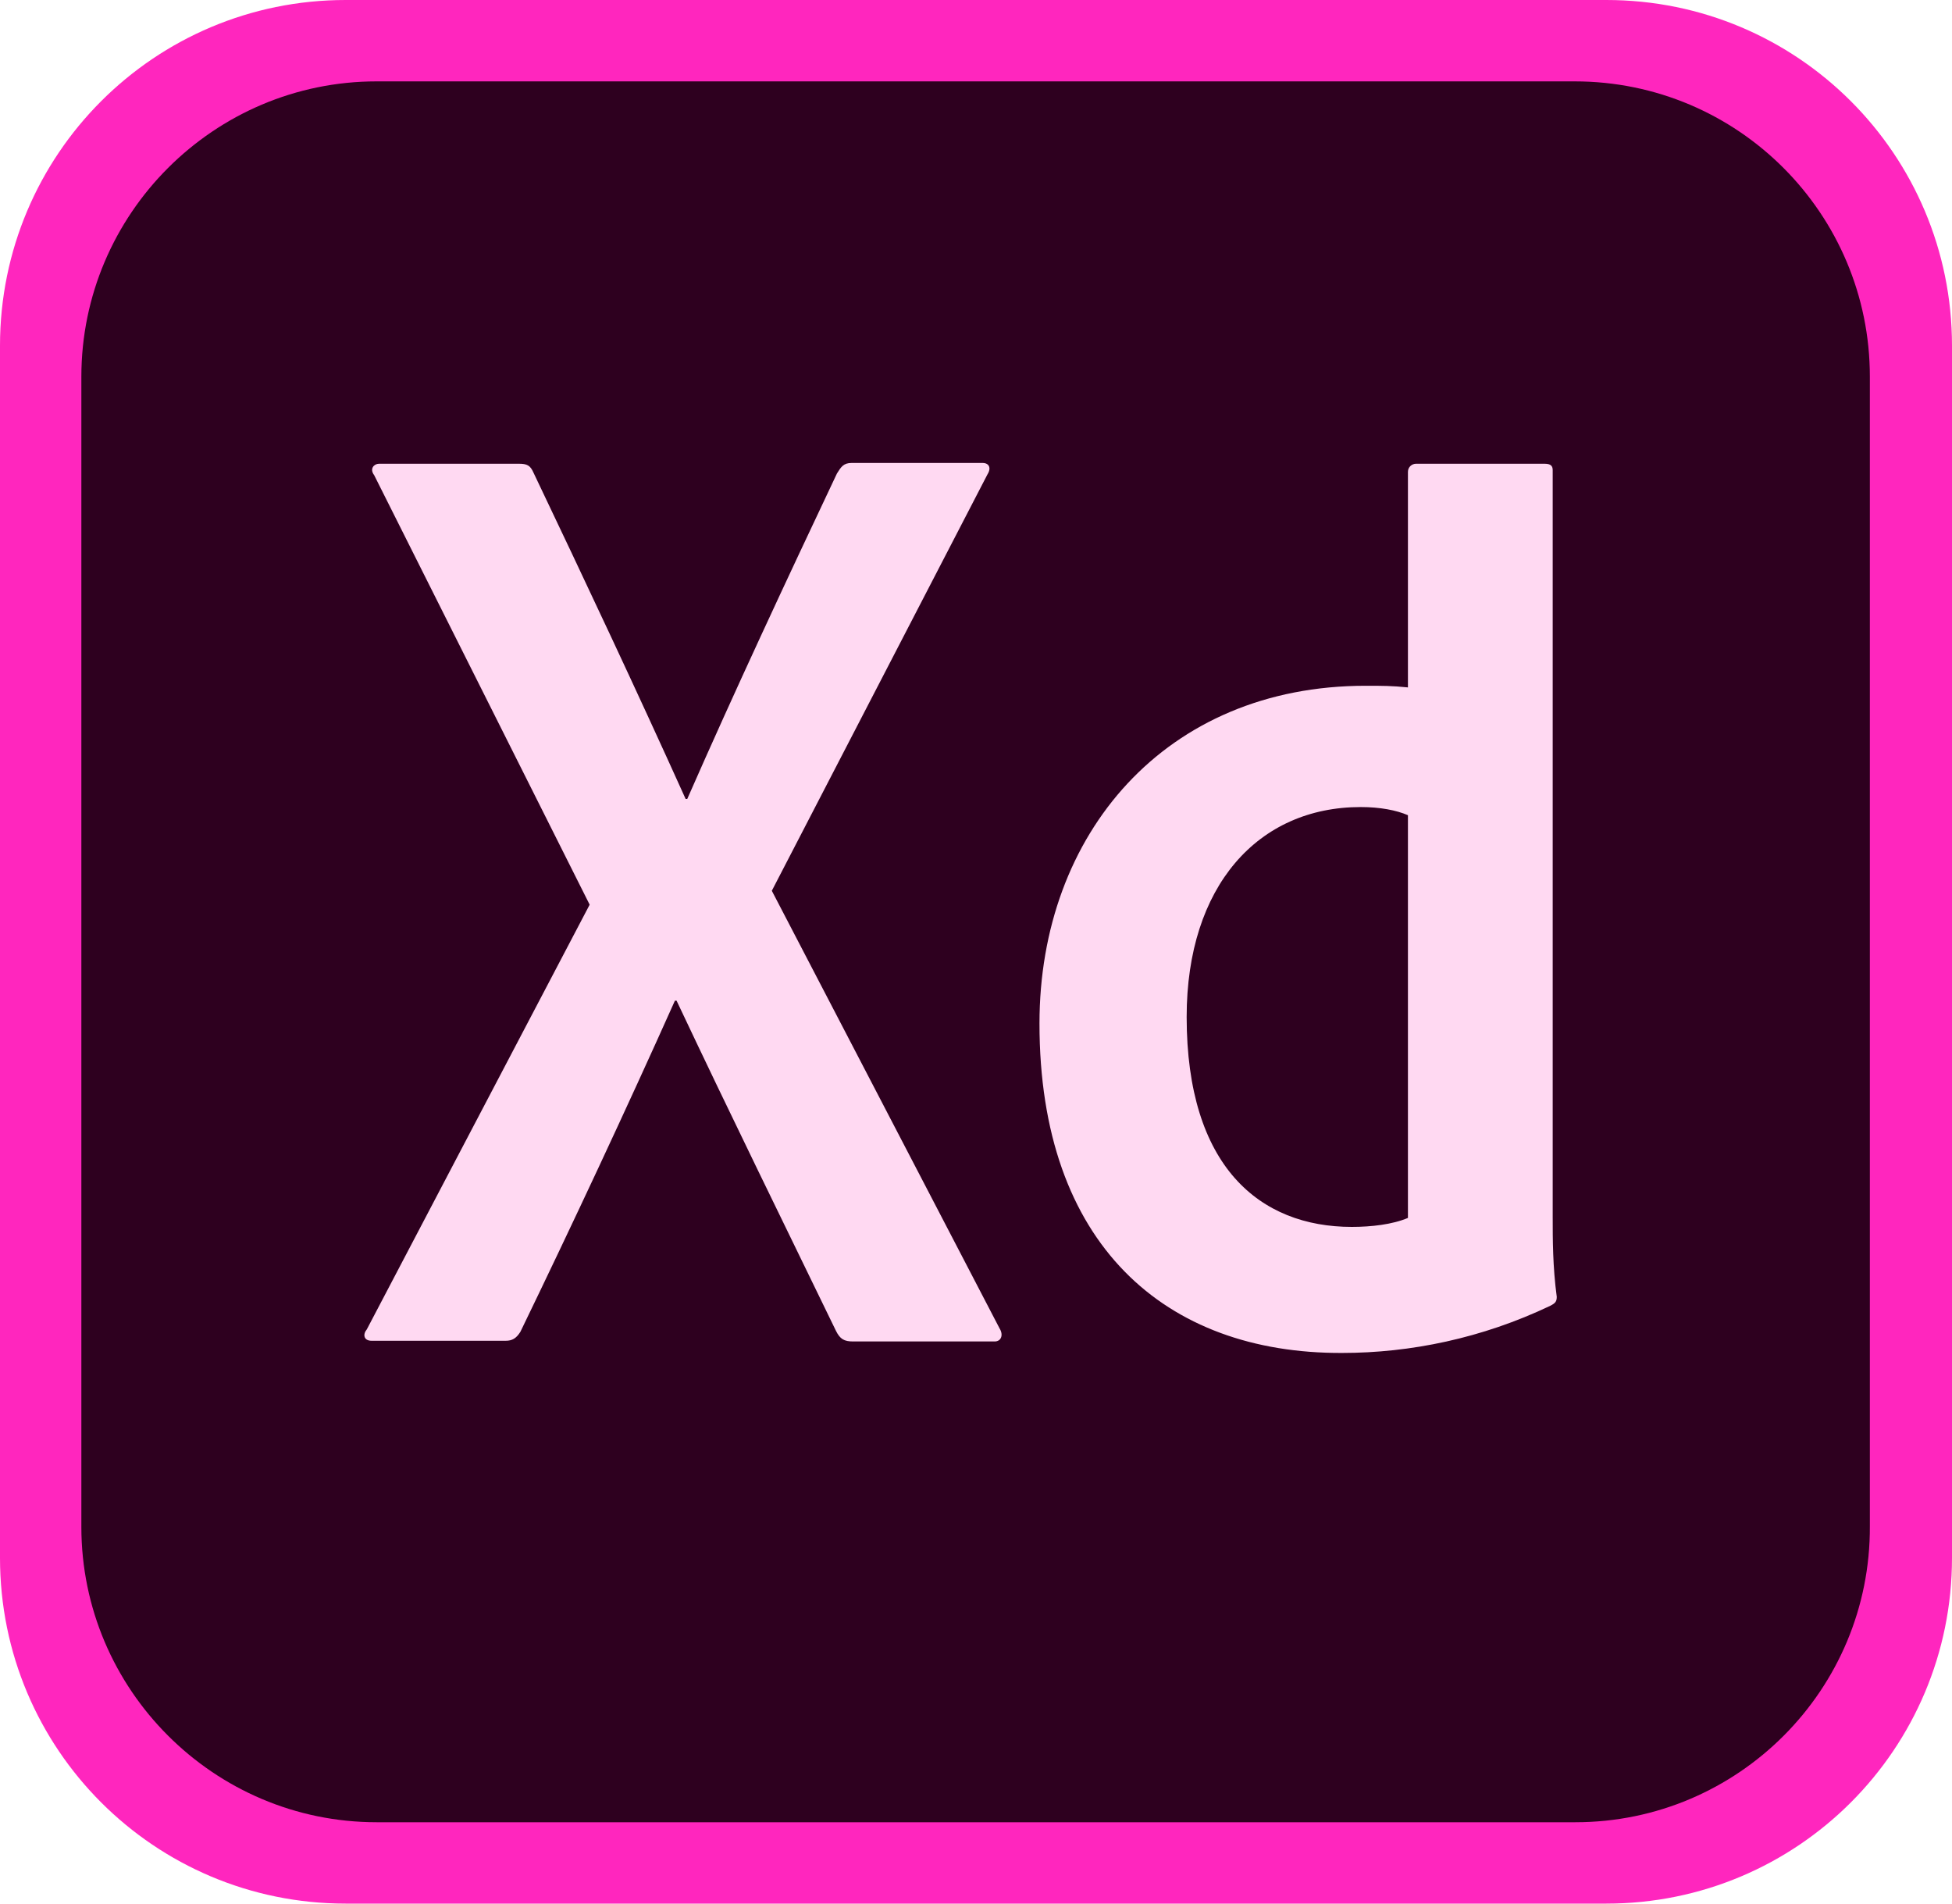
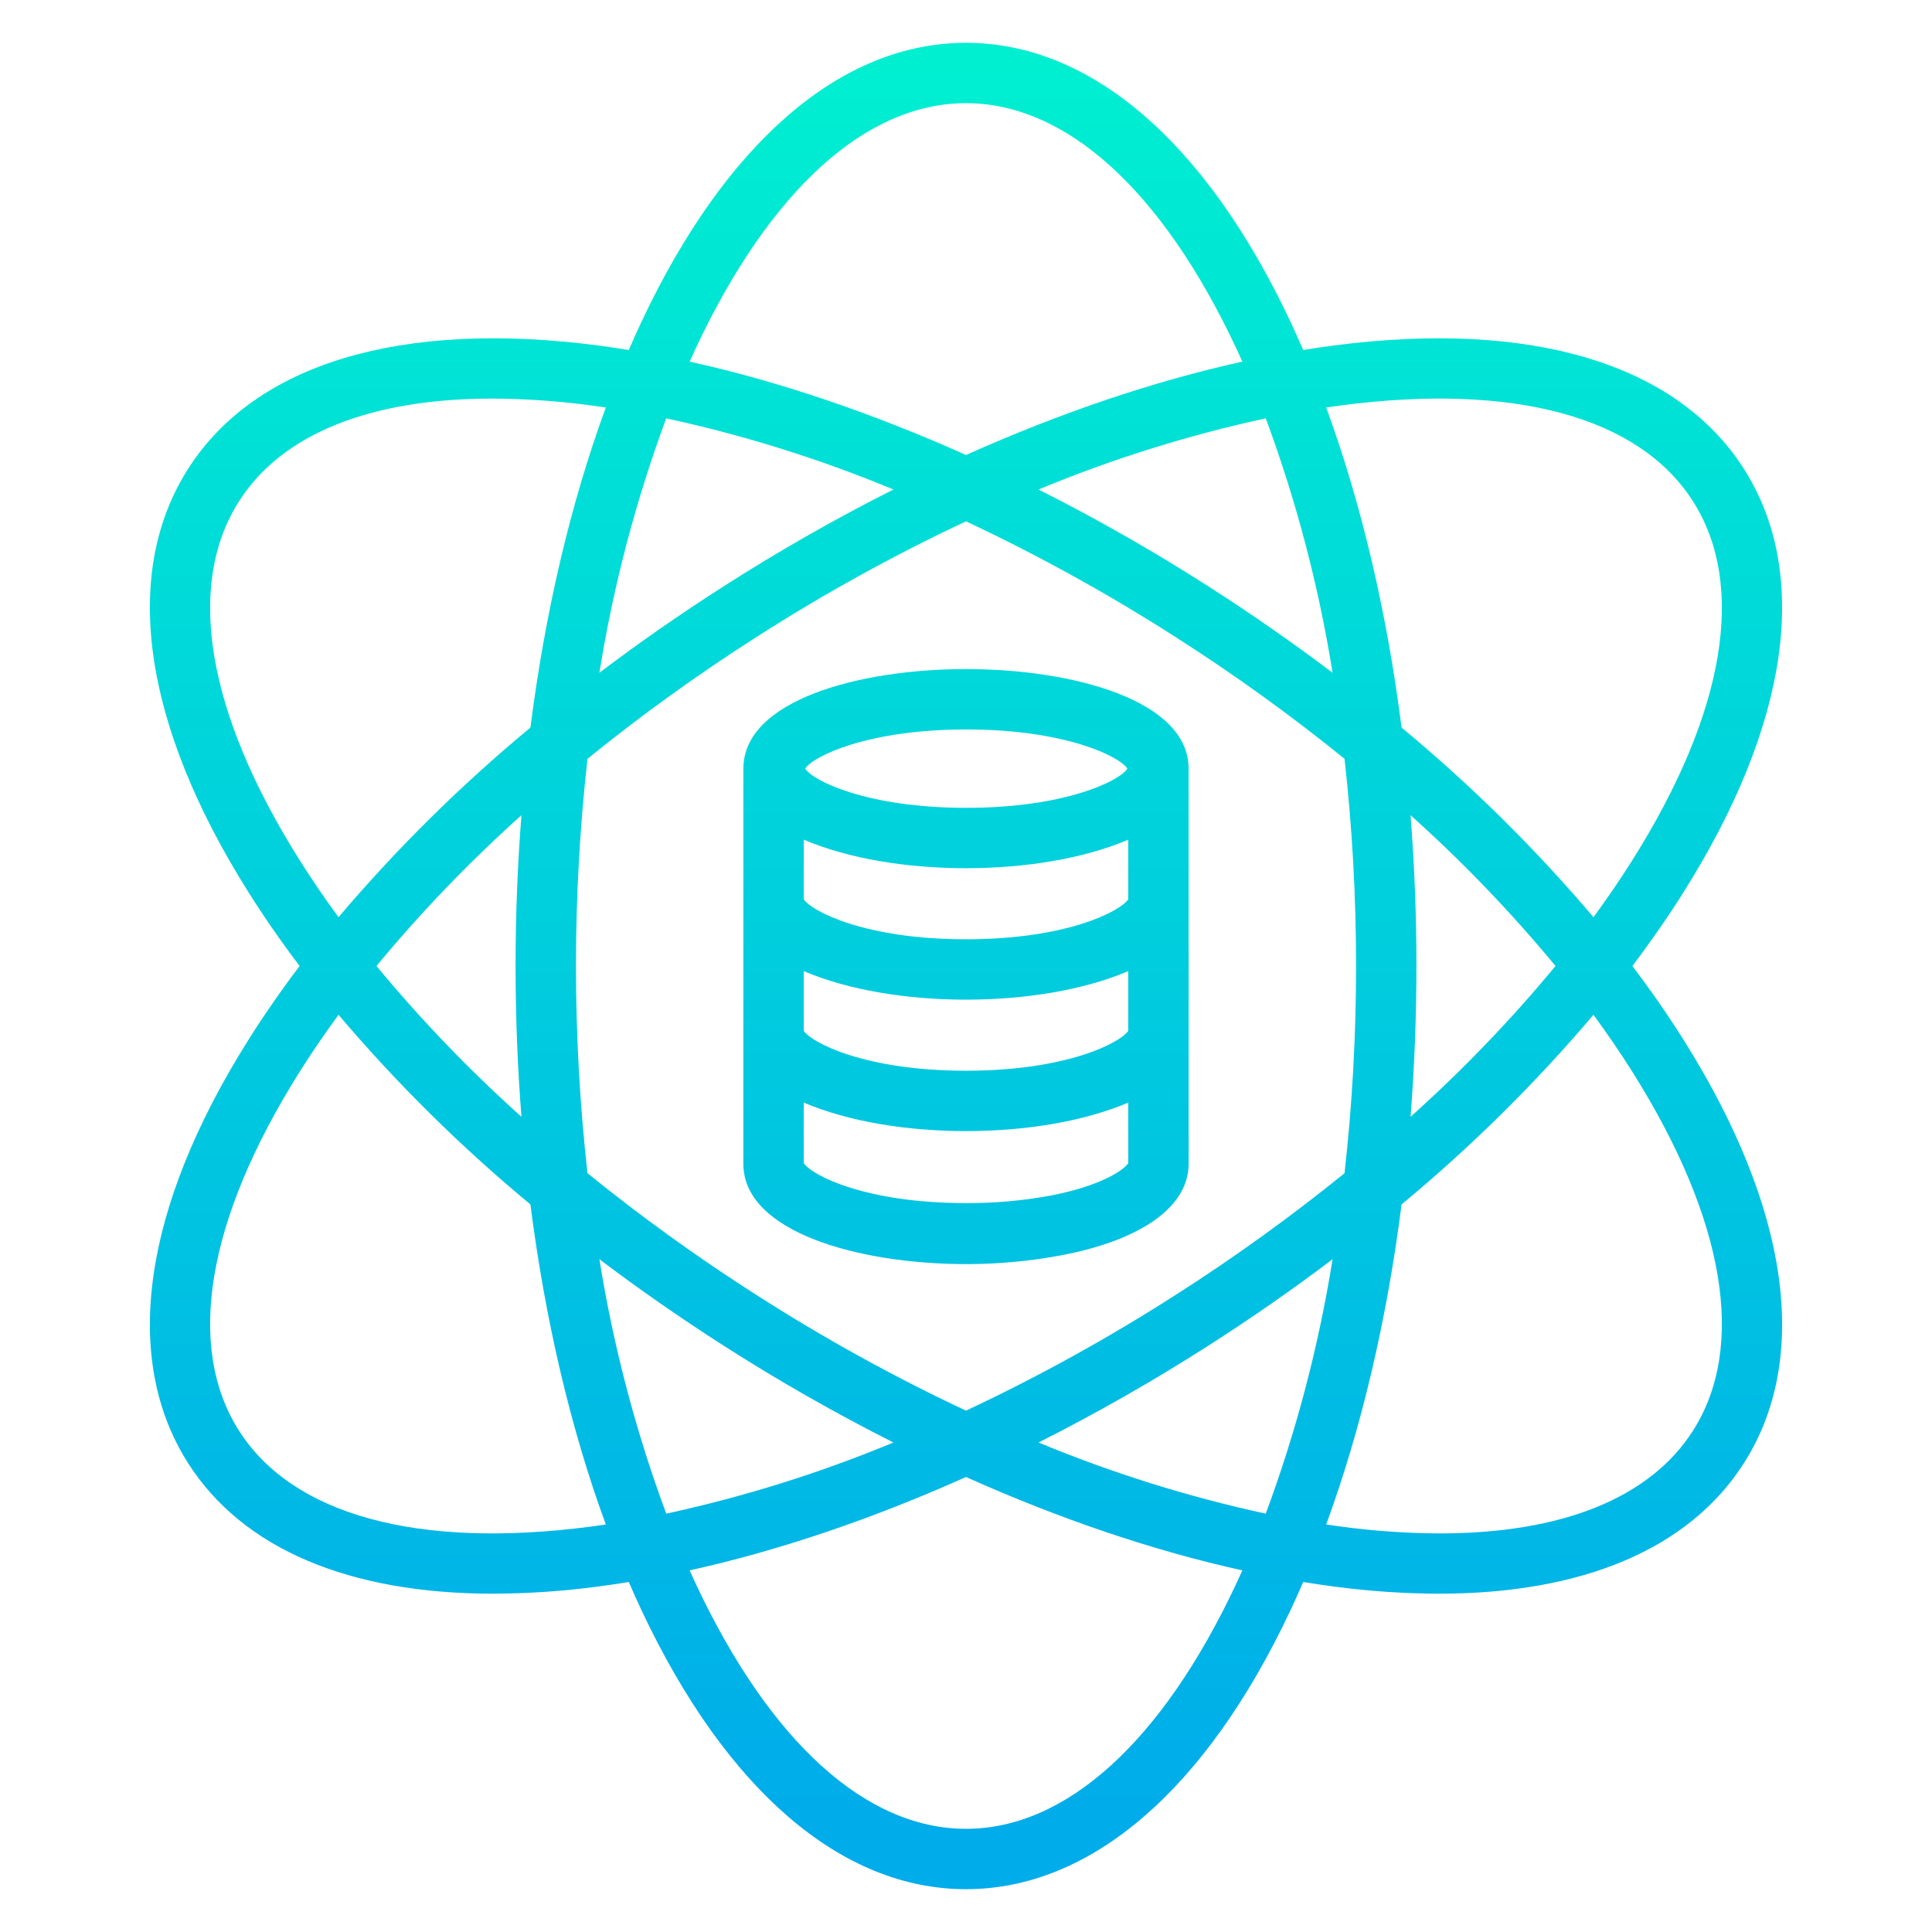
- <svg xmlns="http://www.w3.org/2000/svg" version="1.1" id="Layer_1" x="0px" y="0px" viewBox="0 0 2500 2437.5" style="enable-background:new 0 0 2500 2437.5;" xml:space="preserve">
-   <style type="text/css">
- 	.st0{fill:#FF26BE;}
- 	.st1{fill:#2E001F;}
- 	.st2{fill:#FFD9F2;}
- </style>
-   <path class="st0" d="M2057.3,2437.5H442.7C197.9,2437.5,0,2239.6,0,1994.8V442.7C0,197.9,197.9,0,442.7,0h1614.6  C2302.1,0,2500,197.9,2500,442.7v1552.1C2500,2239.6,2302.1,2437.5,2057.3,2437.5z" />
-   <path class="st1" d="M2017.7,2333.3H482.3c-208.3,0-378.1-169.8-378.1-378.1V482.3c0-208.3,169.8-378.1,378.1-378.1h1534.4  c209.4,0,378.1,169.8,378.1,378.1v1471.9C2395.8,2163.5,2226,2333.3,2017.7,2333.3L2017.7,2333.3z" />
-   <path class="st2" d="M988.5,1140.6l291.7,560.4c5.2,8.3,2.1,16.7-6.3,16.7h-181.3c-11.5,0-16.7-3.1-21.9-13.5  c-66.7-137.5-134.4-275-204.2-422.9h-2.1c-62.5,139.6-131.3,286.5-197.9,424c-5.2,8.3-10.4,11.5-18.8,11.5H476  c-10.4,0-11.5-8.3-6.2-14.6l285.4-543.8l-276-550c-6.3-8.3,0-14.6,6.2-14.6h179.2c10.4,0,14.6,2.1,18.7,11.5  c65.6,137.5,132.3,279.2,194.8,417.7h2.1c60.4-137.5,127.1-280.2,191.7-416.7c5.2-8.3,8.3-13.5,18.8-13.5h167.7  c8.3,0,11.5,6.3,6.3,14.6L988.5,1140.6z M1331.3,1310.4c0-242.7,161.5-432.3,417.7-432.3c21.9,0,33.3,0,54.2,2.1v-276  c0-6.3,5.2-10.4,10.4-10.4h164.6c8.3,0,10.4,3.1,10.4,8.3v956.3c0,28.1,0,63.5,5.2,102.1c0,6.3-2.1,8.3-8.3,11.5  c-87.5,41.7-179.2,60.4-266.7,60.4C1492.7,1733.3,1331.2,1593.8,1331.3,1310.4L1331.3,1310.4z M1803.1,1043.8  c-14.6-6.3-35.4-10.4-60.4-10.4c-131.3,0-222.9,101-222.9,268.8c0,191.7,93.8,268.8,211.5,268.8c25,0,52.1-3.1,71.9-11.5V1043.8z" />
+ <svg xmlns="http://www.w3.org/2000/svg" viewBox="0 0 512 512" id="data-science">
+   <defs>
+     <linearGradient id="a" x1="256" x2="256" y1="15.711" y2="485.916" gradientUnits="userSpaceOnUse">
+       <stop offset="0" stop-color="#00efd1" />
+       <stop offset="1" stop-color="#00acea" />
+     </linearGradient>
+   </defs>
+   <path fill="url(#a)" d="M462.091,124.154c-17.8-27.816-56.361-39.395-108.6-32.6-2.689.35-5.4.756-8.133,1.2q-1.647-3.807-3.374-7.5C319.559,37.592,289.021,11.344,256,11.344s-63.559,26.248-85.987,73.908c-1.155,2.454-2.276,4.959-3.374,7.5-2.73-.442-5.444-.848-8.133-1.2-52.236-6.792-90.8,4.787-108.6,32.6s-12.141,67.685,15.92,112.263Q72,246.227,79.4,256q-7.377,9.759-13.571,19.583c-28.061,44.578-33.715,84.447-15.92,112.263,14.471,22.619,42.669,34.5,80.791,34.5a216.185,216.185,0,0,0,27.806-1.9c2.689-.349,5.4-.755,8.133-1.2,1.1,2.537,2.219,5.042,3.374,7.5,22.428,47.66,52.966,73.908,85.987,73.908s63.559-26.248,85.987-73.908q1.732-3.681,3.374-7.5c2.73.442,5.444.848,8.133,1.2a216.177,216.177,0,0,0,27.806,1.9c38.117,0,66.321-11.882,80.791-34.5,17.8-27.816,12.141-67.685-15.92-112.263Q440,265.773,432.6,256q7.377-9.759,13.571-19.583C474.232,191.839,479.886,151.97,462.091,124.154Zm-277.6-32.089C204.13,50.329,229.526,27.344,256,27.344s51.869,22.985,71.51,64.721q.878,1.865,1.73,3.768C305.658,101.04,280.919,109.422,256,120.58c-24.919-11.158-49.658-19.54-73.24-24.747Q183.614,93.934,184.489,92.065ZM359.367,256a489.442,489.442,0,0,1-3.049,54.912,489.4,489.4,0,0,1-44.613,32.161A484.76,484.76,0,0,1,256,373.84,484.666,484.666,0,0,1,200.3,343.074a489.611,489.611,0,0,1-44.614-32.162,496,496,0,0,1,0-109.824A489.611,489.611,0,0,1,200.3,168.926,484.666,484.666,0,0,1,256,138.16a484.76,484.76,0,0,1,55.7,30.767,489.4,489.4,0,0,1,44.613,32.161A489.442,489.442,0,0,1,359.367,256Zm14.445-39.959A372.229,372.229,0,0,1,412.232,256a372.229,372.229,0,0,1-38.42,39.959c1.026-13.088,1.555-26.439,1.555-39.959S374.838,229.129,373.812,216.041ZM353.148,333.707a356.224,356.224,0,0,1-17.705,67.427,350.148,350.148,0,0,1-60.214-18.857,506.888,506.888,0,0,0,45.1-25.726Q337.412,345.622,353.148,333.707Zm-116.377,48.57a350.184,350.184,0,0,1-60.215,18.857,356.3,356.3,0,0,1-17.706-67.427q15.707,11.876,32.822,22.844A506.5,506.5,0,0,0,236.771,382.277Zm-98.583-86.319A372.234,372.234,0,0,1,99.767,256a372.234,372.234,0,0,1,38.421-39.958c-1.027,13.087-1.556,26.438-1.556,39.958S137.161,282.871,138.188,295.958ZM158.85,178.293a356.3,356.3,0,0,1,17.706-67.427,350.184,350.184,0,0,1,60.215,18.857,506.5,506.5,0,0,0-45.1,25.726Q174.588,166.378,158.85,178.293Zm161.478-22.844a506.888,506.888,0,0,0-45.1-25.726,350.148,350.148,0,0,1,60.214-18.857,356.224,356.224,0,0,1,17.705,67.427Q337.443,166.418,320.328,155.449ZM79.369,227.893C54.8,188.856,49.12,155.077,63.388,132.776c11.4-17.817,34.777-27.146,67.049-27.146a202.5,202.5,0,0,1,26.006,1.787q2.044.267,4.107.573c-9.322,25.393-16.073,54.152-19.981,84.826a407.678,407.678,0,0,0-50.856,50.255Q84.159,235.495,79.369,227.893Zm77.074,176.69c-45.747,5.949-78.79-3.06-93.055-25.359s-8.591-56.08,15.981-95.117q4.782-7.595,10.344-15.178a407.678,407.678,0,0,0,50.856,50.255c3.908,30.674,10.659,59.433,19.981,84.826Q158.489,404.313,156.443,404.583ZM327.51,419.935c-19.641,41.736-45.036,64.721-71.51,64.721s-51.87-22.985-71.511-64.721q-.878-1.864-1.73-3.768c23.582-5.207,48.321-13.589,73.24-24.747,24.92,11.158,49.659,19.54,73.241,24.747Q328.385,418.066,327.51,419.935ZM432.631,284.107c24.572,39.037,30.249,72.816,15.981,95.117-11.4,17.817-34.778,27.148-67.049,27.146a202.325,202.325,0,0,1-26.006-1.787c-1.363-.177-2.733-.371-4.108-.573,9.322-25.393,16.073-54.152,19.981-84.826a407.619,407.619,0,0,0,50.857-50.255Q427.84,276.506,432.631,284.107Zm-10.344-41.036a407.619,407.619,0,0,0-50.857-50.255c-3.908-30.674-10.659-59.433-19.981-84.826,1.375-.2,2.745-.4,4.108-.573,45.742-5.948,78.789,3.059,93.055,25.359s8.591,56.08-15.981,95.117Q427.849,235.487,422.287,243.071Z" />
+   <path fill="url(#a)" d="M256,177.314c-28.32,0-59,8.257-59,26.386V308.447C197,326.575,227.753,335,256.039,335h.575a136.825,136.825,0,0,0,24.8-2.36c21.3-4.088,33.583-12.959,33.583-24.194V203.7C315,185.571,284.321,177.314,256,177.314Zm.073,16c26.26,0,40.687,7.161,42.686,10.386-2,3.225-16.426,10.385-42.686,10.385s-40.687-7.16-42.686-10.385C215.386,200.475,229.813,193.314,256.073,193.314Zm42.927,45c-2,3.1-16.1,10.607-43,10.607s-41-7.507-43-10.607V222.52c12,5.125,27.625,7.565,43,7.565s31-2.44,43-7.565Zm-20.546,78.52a120.174,120.174,0,0,1-22.485,2c-26.854,0-40.969-7.481-42.969-10.592V292.19c12,5.125,27.625,7.565,43,7.565s31-2.44,43-7.565v16.046C298,309.925,292.011,314.231,278.454,316.833ZM299,273.163c-2,3.11-16.145,10.592-43,10.592s-41-7.482-43-10.592V257.355c12,5.125,27.625,7.565,43,7.565s31-2.44,43-7.565v15.808Z" />
</svg>
